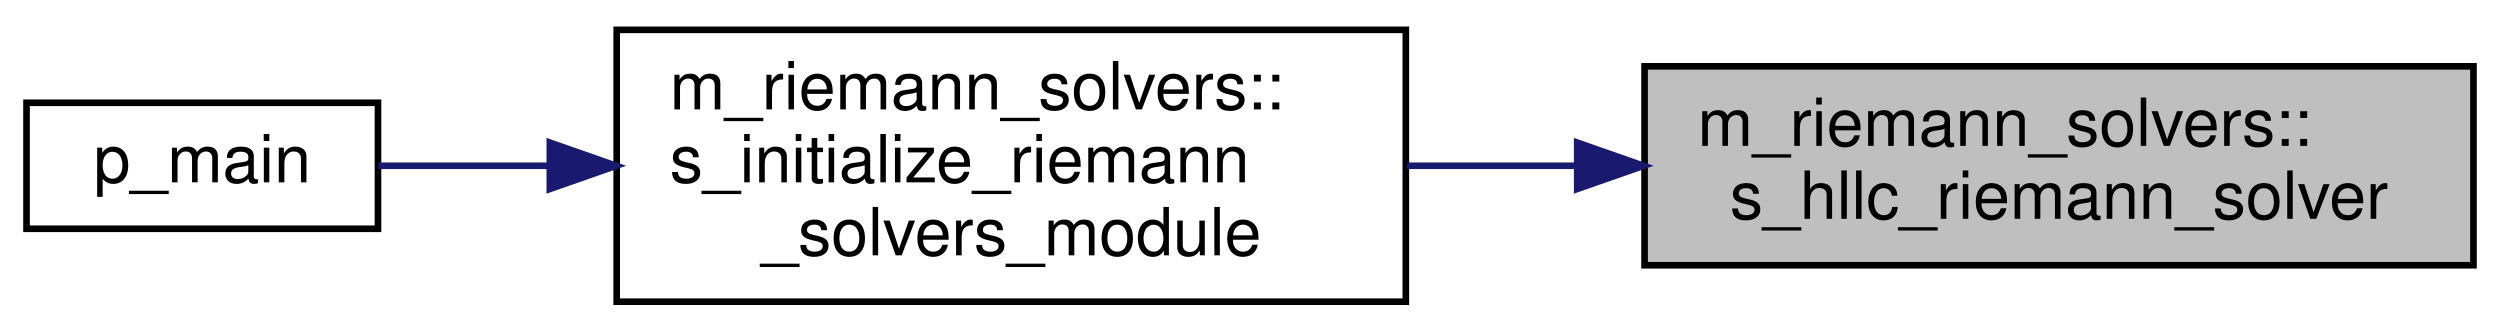
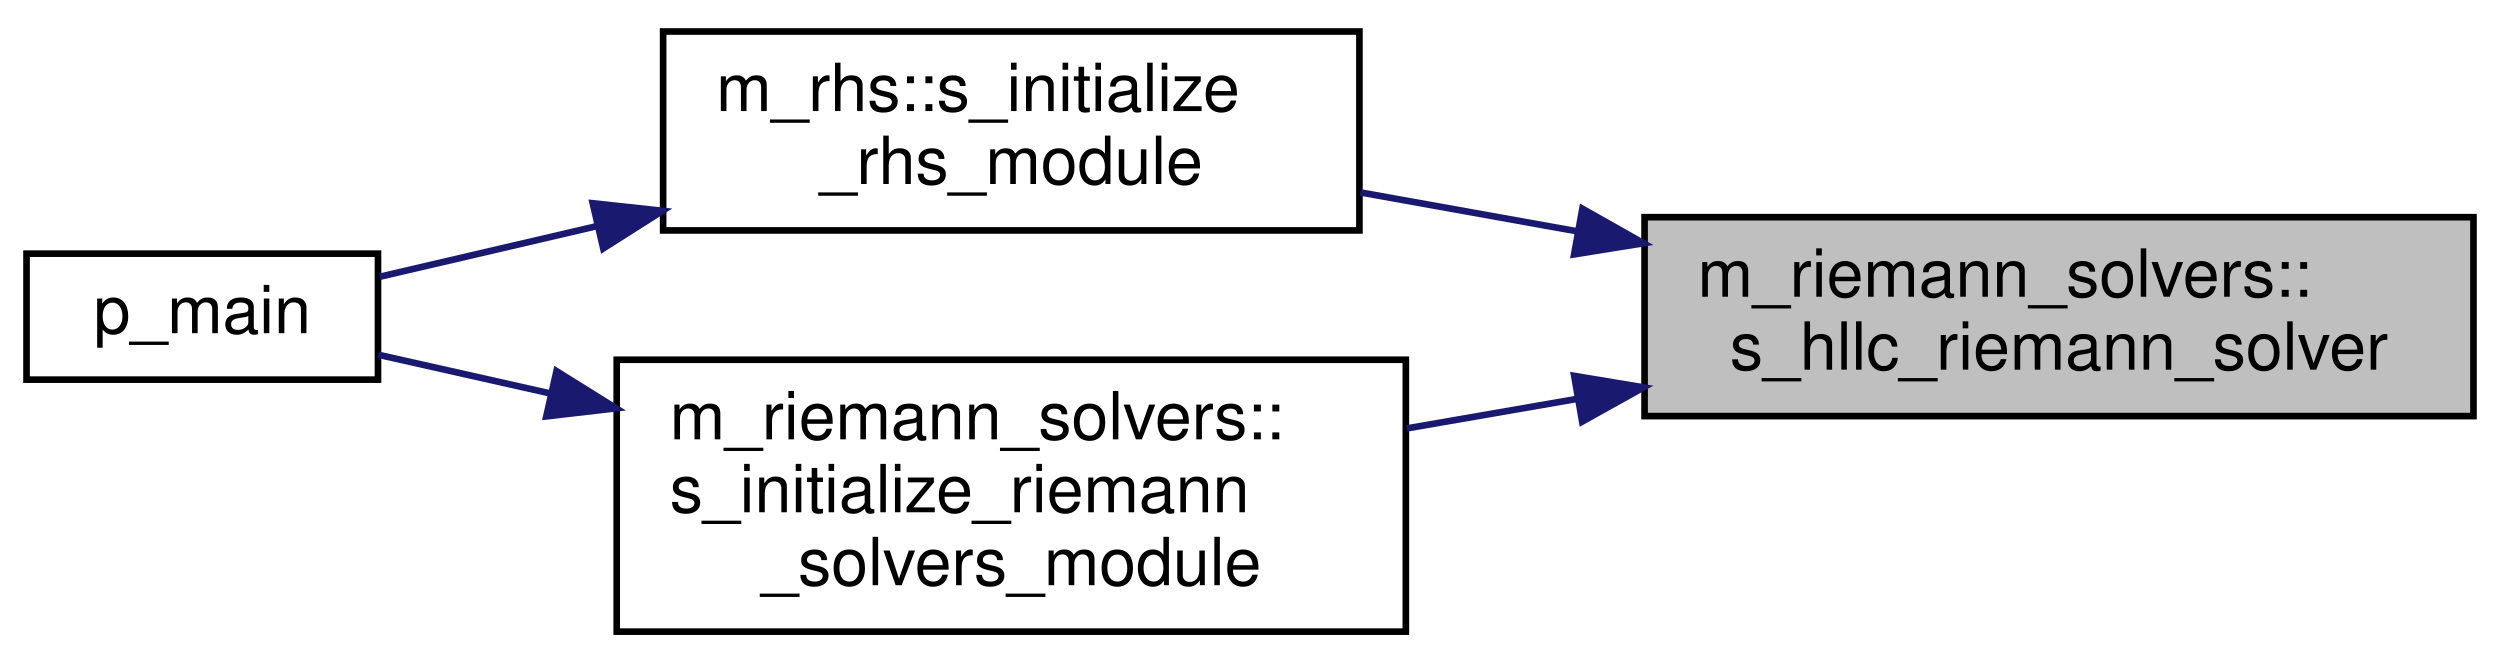
- <svg xmlns="http://www.w3.org/2000/svg" xmlns:xlink="http://www.w3.org/1999/xlink" width="377pt" height="50pt" viewBox="0.00 0.00 377.00 50.00">
-   <g id="graph0" class="graph" transform="scale(1 1) rotate(0) translate(4 46)">
+ <svg xmlns="http://www.w3.org/2000/svg" xmlns:xlink="http://www.w3.org/1999/xlink" width="377pt" height="100pt" viewBox="0.00 0.00 377.00 99.50">
+   <g id="graph0" class="graph" transform="scale(1 1) rotate(0) translate(4 95.5)">
    <g id="node1" class="node">
      <g id="a_node1">
        <a xlink:title="This procedure is the implementation of the Harten, Lax, van Leer, and contact (HLLC) approximate Rie...">
-           <polygon fill="#bfbfbf" stroke="black" points="244,-6 244,-36 369,-36 369,-6 244,-6" />
-           <text text-anchor="start" x="252" y="-24" font-family="Helvetica,sans-Serif" font-size="10.00">m_riemann_solvers::</text>
-           <text text-anchor="middle" x="306.5" y="-13" font-family="Helvetica,sans-Serif" font-size="10.00">s_hllc_riemann_solver</text>
+           <polygon fill="#bfbfbf" stroke="black" points="244,-33 244,-63 369,-63 369,-33 244,-33" />
+           <text text-anchor="start" x="252" y="-51" font-family="Helvetica,sans-Serif" font-size="10.00">m_riemann_solvers::</text>
+           <text text-anchor="middle" x="306.5" y="-40" font-family="Helvetica,sans-Serif" font-size="10.00">s_hllc_riemann_solver</text>
        </a>
      </g>
    </g>
    <g id="node2" class="node">
      <g id="a_node2">
+         <a xlink:href="namespacem__rhs.html#ae6f7edb814859919c5d1f739574155bd" target="_top" xlink:title="The computation of parameters, the allocation of memory, the association of pointers and/or the execu...">
+           <polygon fill="none" stroke="black" points="96,-61 96,-91 201,-91 201,-61 96,-61" />
+           <text text-anchor="start" x="104" y="-79" font-family="Helvetica,sans-Serif" font-size="10.00">m_rhs::s_initialize</text>
+           <text text-anchor="middle" x="148.5" y="-68" font-family="Helvetica,sans-Serif" font-size="10.00">_rhs_module</text>
+         </a>
+       </g>
+     </g>
+     <g id="edge1" class="edge">
+       <path fill="none" stroke="midnightblue" d="M233.81,-60.87C222.8,-62.84 211.62,-64.85 201.15,-66.73" />
+       <polygon fill="midnightblue" stroke="midnightblue" points="234.62,-64.28 243.84,-59.07 233.38,-57.39 234.62,-64.28" />
+     </g>
+     <g id="node4" class="node">
+       <g id="a_node4">
        <a xlink:href="namespacem__riemann__solvers.html#aab7e6bf69b7d0b8b9d911f418b872130" target="_top" xlink:title="The computation of parameters, the allocation of memory, the association of pointers and/or the execu...">
          <polygon fill="none" stroke="black" points="89,-0.5 89,-41.5 208,-41.5 208,-0.5 89,-0.5" />
          <text text-anchor="start" x="97" y="-29.5" font-family="Helvetica,sans-Serif" font-size="10.00">m_riemann_solvers::</text>
          <text text-anchor="start" x="97" y="-18.5" font-family="Helvetica,sans-Serif" font-size="10.00">s_initialize_riemann</text>
          <text text-anchor="middle" x="148.5" y="-7.5" font-family="Helvetica,sans-Serif" font-size="10.00">_solvers_module</text>
        </a>
      </g>
    </g>
-     <g id="edge1" class="edge">
-       <path fill="none" stroke="midnightblue" d="M233.83,-21C225.24,-21 216.54,-21 208.16,-21" />
-       <polygon fill="midnightblue" stroke="midnightblue" points="233.84,-24.5 243.84,-21 233.84,-17.5 233.84,-24.5" />
+     <g id="edge3" class="edge">
+       <path fill="none" stroke="midnightblue" d="M233.83,-35.6C225.24,-34.11 216.54,-32.6 208.16,-31.15" />
+       <polygon fill="midnightblue" stroke="midnightblue" points="233.39,-39.07 243.84,-37.33 234.59,-32.17 233.39,-39.07" />
    </g>
    <g id="node3" class="node">
      <g id="a_node3">
        <a xlink:href="p__main_8f90.html#aeec10ee8e2940c953967da3e374e1579" target="_top" xlink:title="Quasi-conservative, shock- and interface- capturing finite-volume scheme for the multicomponent Navie...">
-           <polygon fill="none" stroke="black" points="0,-11.5 0,-30.5 53,-30.5 53,-11.5 0,-11.5" />
-           <text text-anchor="middle" x="26.5" y="-18.5" font-family="Helvetica,sans-Serif" font-size="10.00">p_main</text>
+           <polygon fill="none" stroke="black" points="0,-38.5 0,-57.5 53,-57.5 53,-38.5 0,-38.5" />
+           <text text-anchor="middle" x="26.5" y="-45.5" font-family="Helvetica,sans-Serif" font-size="10.00">p_main</text>
        </a>
      </g>
    </g>
    <g id="edge2" class="edge">
-       <path fill="none" stroke="midnightblue" d="M78.88,-21C69.7,-21 60.8,-21 53.05,-21" />
-       <polygon fill="midnightblue" stroke="midnightblue" points="78.91,-24.5 88.91,-21 78.91,-17.5 78.91,-24.5" />
+       <path fill="none" stroke="midnightblue" d="M85.83,-61.61C74.34,-58.93 62.92,-56.27 53.28,-54.02" />
+       <polygon fill="midnightblue" stroke="midnightblue" points="85.38,-65.1 95.91,-63.96 86.97,-58.28 85.38,-65.1" />
+     </g>
+     <g id="edge4" class="edge">
+       <path fill="none" stroke="midnightblue" d="M78.88,-36.44C69.7,-38.5 60.8,-40.51 53.05,-42.25" />
+       <polygon fill="midnightblue" stroke="midnightblue" points="79.92,-39.79 88.91,-34.18 78.38,-32.96 79.92,-39.79" />
    </g>
  </g>
</svg>
